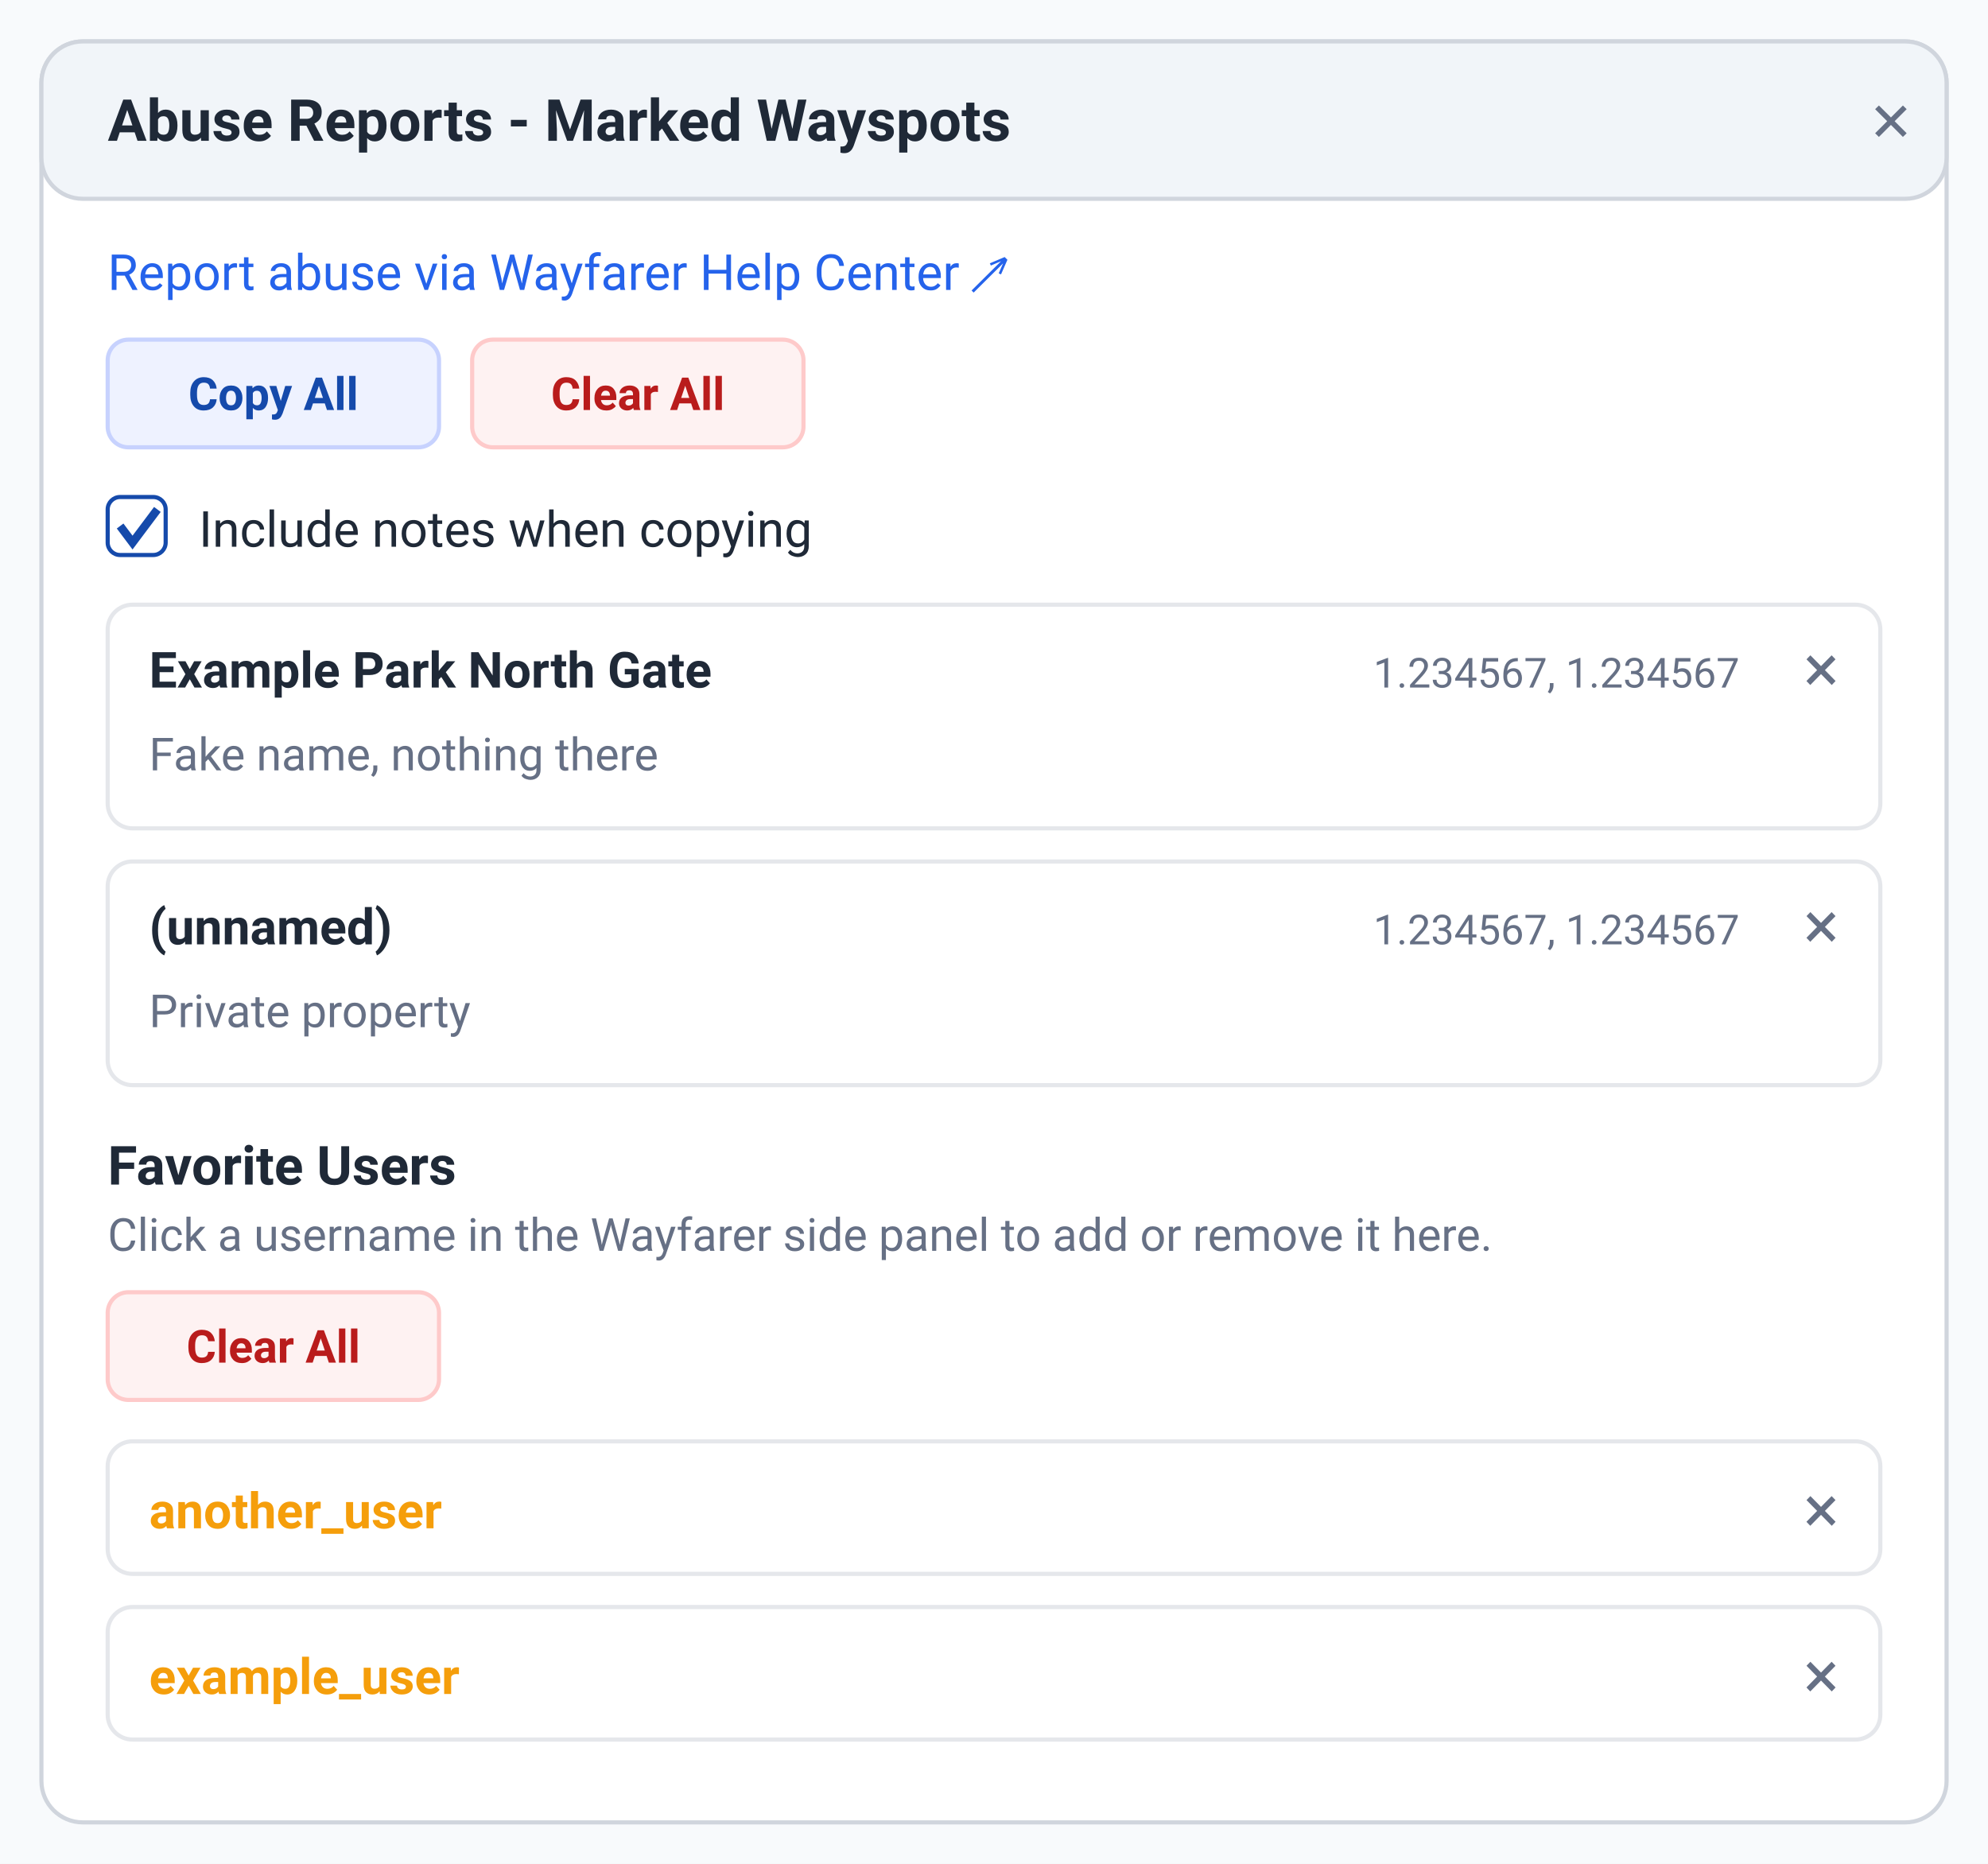
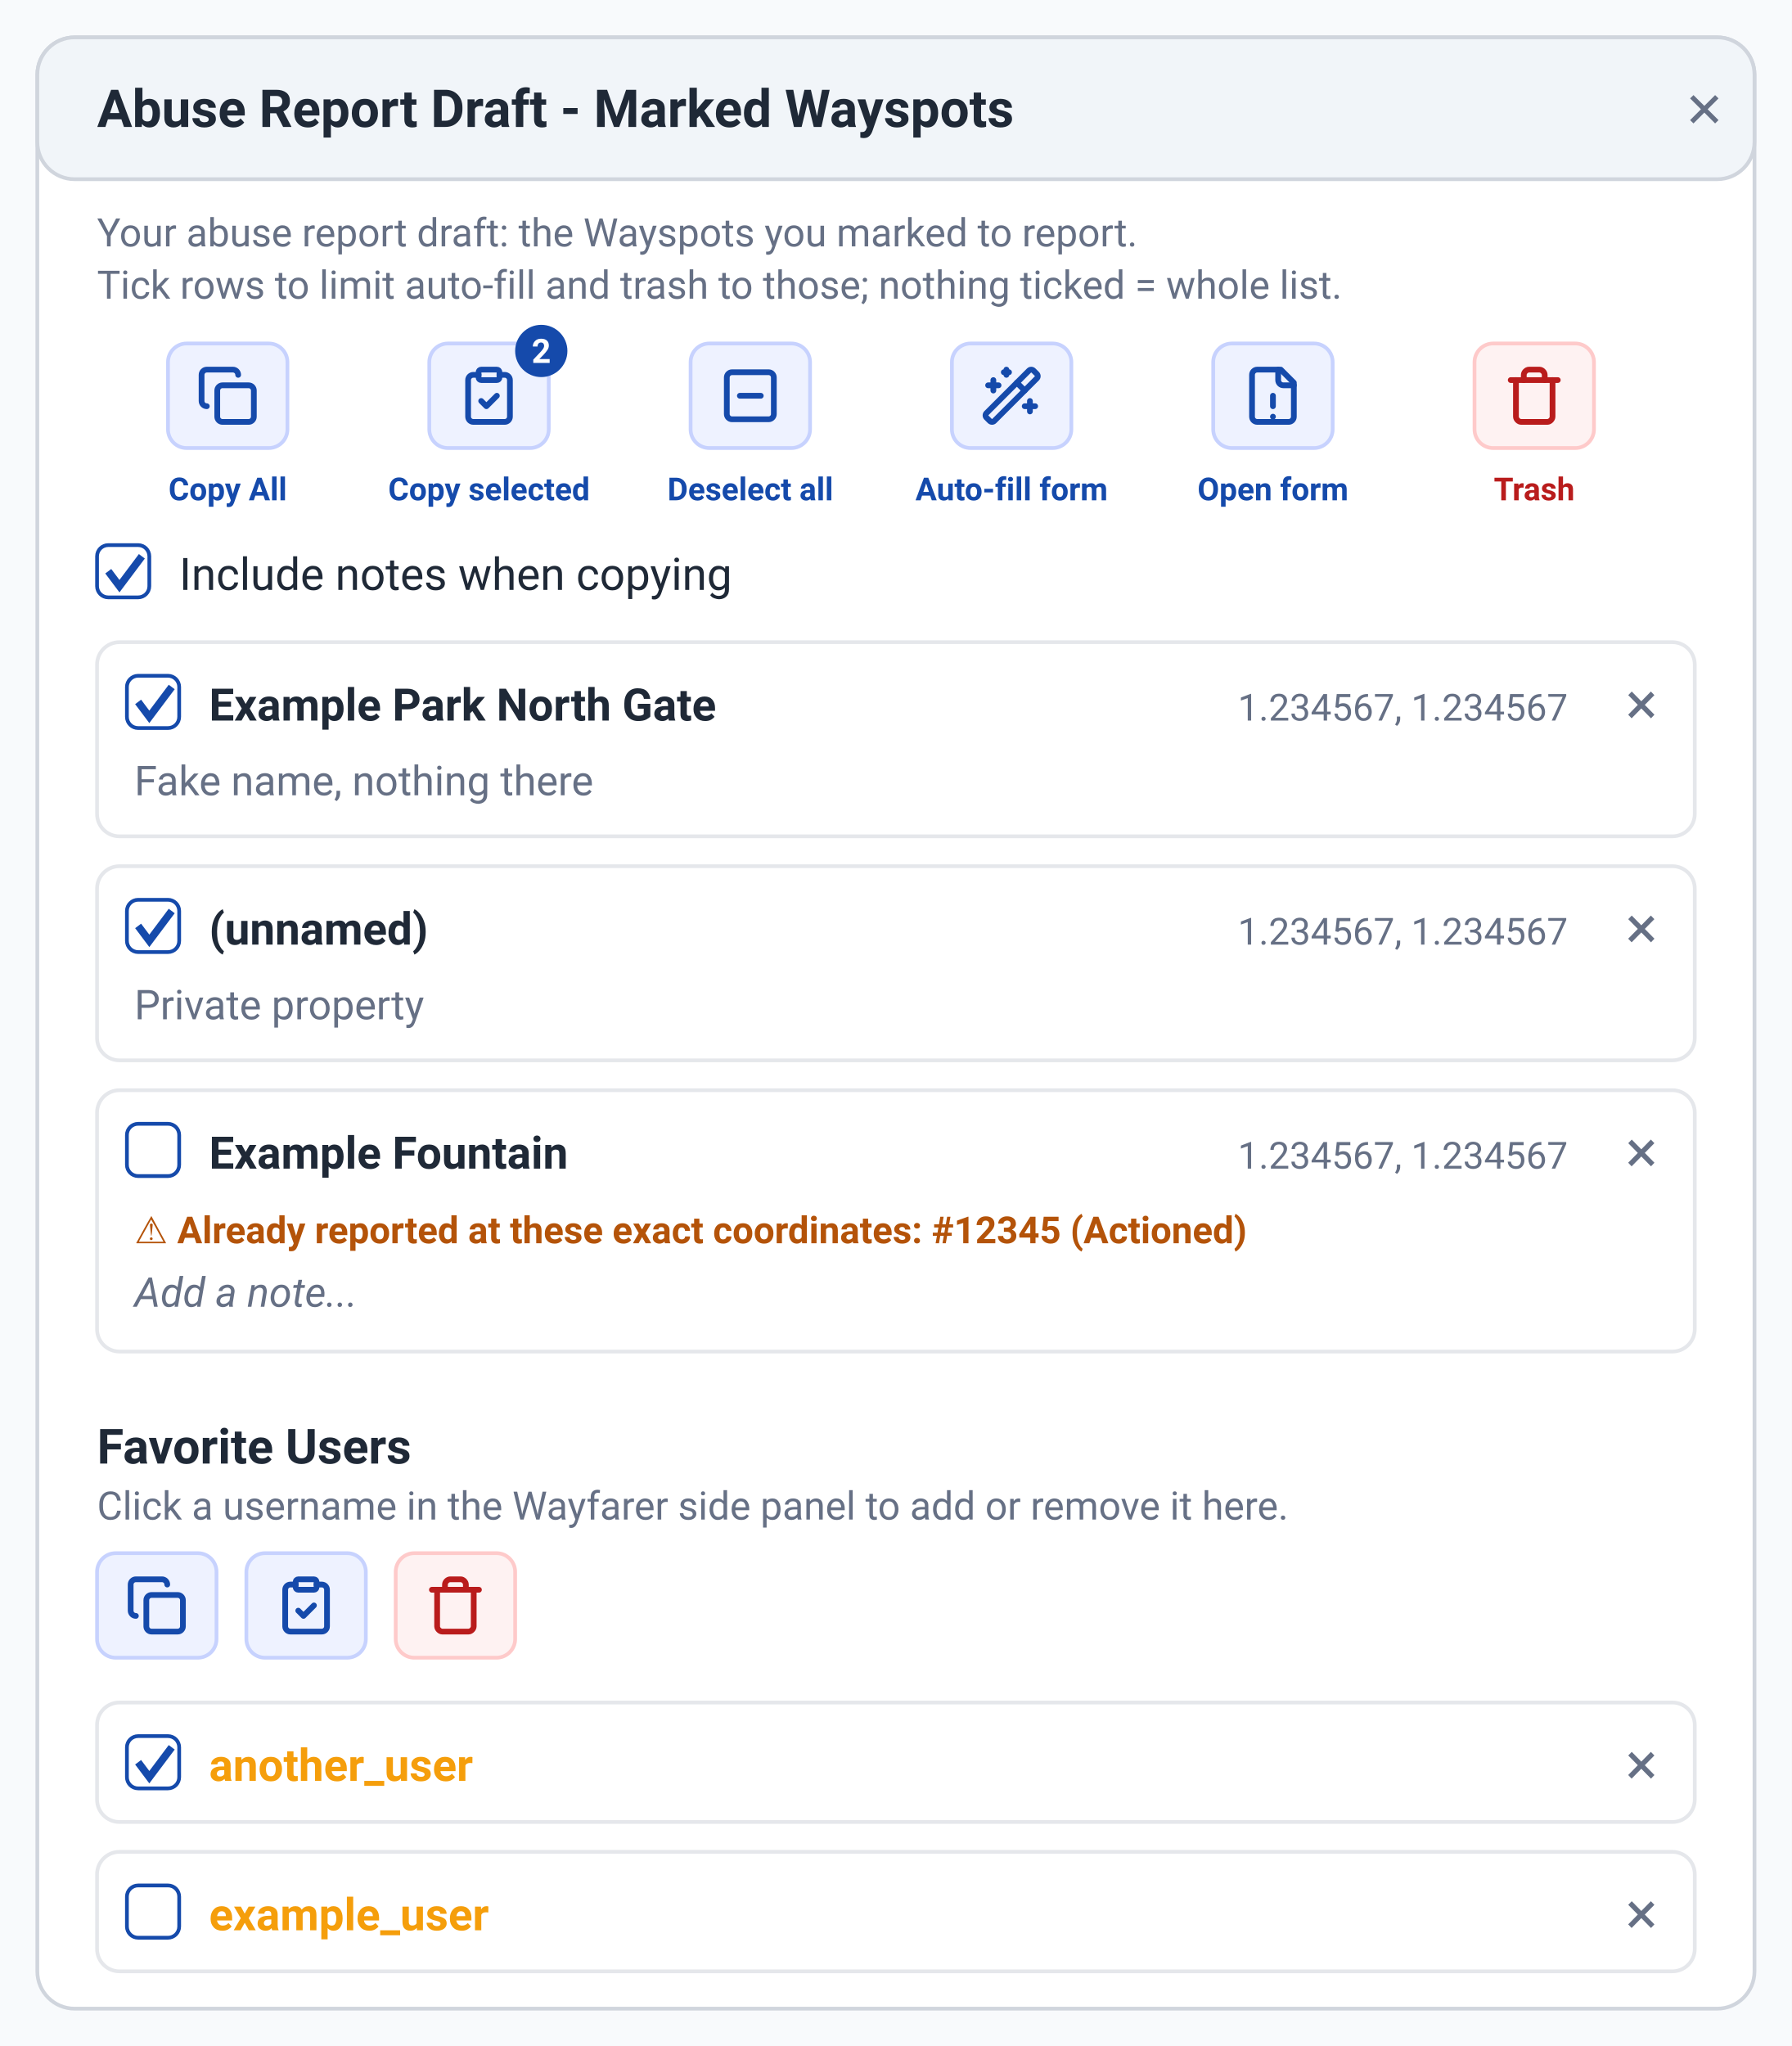
- <svg xmlns="http://www.w3.org/2000/svg" width="480" height="450" viewBox="0 0 480 450" role="img" aria-labelledby="t d">
-   <rect width="480" height="450" fill="#f8fafc" />
-   <rect x="10" y="10" width="460" height="430" rx="10" fill="#fff" stroke="#d0d5dd" stroke-width="1" />
-   <rect x="10" y="10" width="460" height="38" rx="10" fill="#f1f5f9" stroke="#d0d5dd" stroke-width="1" />
-   <text x="26" y="34" font-family="Roboto, Arial, Helvetica, sans-serif" font-size="14" fill="#1f2937" font-weight="700" text-anchor="start">Abuse Reports - Marked Wayspots</text>
+ <svg xmlns="http://www.w3.org/2000/svg" width="480" height="548" viewBox="0 0 480 548" role="img" aria-labelledby="t d">
+   <rect width="480" height="548" fill="#f8fafc" />
+   <rect x="10" y="10" width="460" height="528" rx="10" fill="#fff" stroke="#d0d5dd" />
+   <rect x="10" y="10" width="460" height="38" rx="10" fill="#f1f5f9" stroke="#d0d5dd" />
+   <text x="26" y="34" font-family="Roboto, Arial, Helvetica, sans-serif" font-size="14" fill="#1f2937" font-weight="700" text-anchor="start">Abuse Report Draft - Marked Wayspots</text>
  <text x="462" y="34" font-family="Roboto, Arial, Helvetica, sans-serif" font-size="13" fill="#667085" font-weight="normal" text-anchor="end">✕</text>
-   <text x="26" y="70" font-family="Roboto, Arial, Helvetica, sans-serif" font-size="12" fill="#2563eb" font-weight="normal" text-anchor="start">Report abuse via Wayfarer Help Center ↗</text>
-   <rect x="26" y="82" width="80" height="26" rx="5" fill="#eef2ff" stroke="#c7d2fe" stroke-width="1" />
-   <text x="66.0" y="99.0" font-family="Roboto, Arial, Helvetica, sans-serif" font-size="11" fill="#154aab" font-weight="600" text-anchor="middle">Copy All</text>
-   <rect x="114" y="82" width="80" height="26" rx="5" fill="#fef2f2" stroke="#fecaca" stroke-width="1" />
-   <text x="154.0" y="99.0" font-family="Roboto, Arial, Helvetica, sans-serif" font-size="11" fill="#b91c1c" font-weight="600" text-anchor="middle">Clear All</text>
-   <rect x="26" y="120" width="14" height="14" rx="3" fill="#fff" stroke="#154aab" stroke-width="1" />
-   <polyline points="29,127 32,131 38,123" fill="none" stroke="#154aab" stroke-width="2" />
-   <text x="48" y="132" font-family="Roboto, Arial, Helvetica, sans-serif" font-size="12" fill="#1f2937" font-weight="normal" text-anchor="start">Include notes when copying</text>
-   <rect x="26" y="146" width="428" height="54" rx="6" fill="#fff" stroke="#e5e7eb" stroke-width="1" />
-   <text x="36" y="166" font-family="Roboto, Arial, Helvetica, sans-serif" font-size="12" fill="#1f2937" font-weight="700" text-anchor="start">Example Park North Gate</text>
-   <text x="420" y="166" font-family="Roboto, Arial, Helvetica, sans-serif" font-size="10" fill="#667085" font-weight="normal" text-anchor="end">1.234567, 1.234567</text>
-   <text x="444" y="167" font-family="Roboto, Arial, Helvetica, sans-serif" font-size="16" fill="#667085" font-weight="normal" text-anchor="end">×</text>
-   <text x="36" y="186" font-family="Roboto, Arial, Helvetica, sans-serif" font-size="11" fill="#667085" font-weight="normal" text-anchor="start">Fake name, nothing there</text>
-   <rect x="26" y="208" width="428" height="54" rx="6" fill="#fff" stroke="#e5e7eb" stroke-width="1" />
-   <text x="36" y="228" font-family="Roboto, Arial, Helvetica, sans-serif" font-size="12" fill="#1f2937" font-weight="700" text-anchor="start">(unnamed)</text>
-   <text x="420" y="228" font-family="Roboto, Arial, Helvetica, sans-serif" font-size="10" fill="#667085" font-weight="normal" text-anchor="end">1.234567, 1.234567</text>
-   <text x="444" y="229" font-family="Roboto, Arial, Helvetica, sans-serif" font-size="16" fill="#667085" font-weight="normal" text-anchor="end">×</text>
-   <text x="36" y="248" font-family="Roboto, Arial, Helvetica, sans-serif" font-size="11" fill="#667085" font-weight="normal" text-anchor="start">Private property</text>
-   <text x="26" y="286" font-family="Roboto, Arial, Helvetica, sans-serif" font-size="13" fill="#1f2937" font-weight="700" text-anchor="start">Favorite Users</text>
-   <text x="26" y="302" font-family="Roboto, Arial, Helvetica, sans-serif" font-size="11" fill="#667085" font-weight="normal" text-anchor="start">Click a username in the Wayfarer side panel to add or remove it here.</text>
-   <rect x="26" y="312" width="80" height="26" rx="5" fill="#fef2f2" stroke="#fecaca" stroke-width="1" />
-   <text x="66.0" y="329.0" font-family="Roboto, Arial, Helvetica, sans-serif" font-size="11" fill="#b91c1c" font-weight="600" text-anchor="middle">Clear All</text>
-   <rect x="26" y="348" width="428" height="32" rx="6" fill="#fff" stroke="#e5e7eb" stroke-width="1" />
-   <text x="36" y="369" font-family="Roboto, Arial, Helvetica, sans-serif" font-size="12" fill="#f59e0b" font-weight="700" text-anchor="start">another_user</text>
-   <text x="444" y="370" font-family="Roboto, Arial, Helvetica, sans-serif" font-size="16" fill="#667085" font-weight="normal" text-anchor="end">×</text>
-   <rect x="26" y="388" width="428" height="32" rx="6" fill="#fff" stroke="#e5e7eb" stroke-width="1" />
-   <text x="36" y="409" font-family="Roboto, Arial, Helvetica, sans-serif" font-size="12" fill="#f59e0b" font-weight="700" text-anchor="start">example_user</text>
-   <text x="444" y="410" font-family="Roboto, Arial, Helvetica, sans-serif" font-size="16" fill="#667085" font-weight="normal" text-anchor="end">×</text>
+   <text x="26" y="66" font-family="Roboto, Arial, Helvetica, sans-serif" font-size="10.5" fill="#667085" font-weight="normal" text-anchor="start">Your abuse report draft: the Wayspots you marked to report.</text>
+   <text x="26" y="80" font-family="Roboto, Arial, Helvetica, sans-serif" font-size="10.5" fill="#667085" font-weight="normal" text-anchor="start">Tick rows to limit auto-fill and trash to those; nothing ticked = whole list.</text>
+   <rect x="45" y="92" width="32" height="28" rx="5" fill="#eef2ff" stroke="#c7d2fe" />
+   <g transform="translate(52.6 97.6) scale(0.7)" fill="none" stroke="#154aab" stroke-width="2.2" stroke-linecap="round" stroke-linejoin="round">
+     <rect width="14" height="14" x="8" y="8" rx="2" ry="2" />
+     <path d="M4 16c-1.1 0-2-.9-2-2V4c0-1.1.9-2 2-2h10c1.1 0 2 .9 2 2" />
+   </g>
+   <text x="61" y="134" font-family="Roboto, Arial, Helvetica, sans-serif" font-size="8.5" fill="#154aab" font-weight="600" text-anchor="middle">Copy All</text>
+   <rect x="115" y="92" width="32" height="28" rx="5" fill="#eef2ff" stroke="#c7d2fe" />
+   <g transform="translate(122.6 97.6) scale(0.7)" fill="none" stroke="#154aab" stroke-width="2.2" stroke-linecap="round" stroke-linejoin="round">
+     <rect width="8" height="4" x="8" y="2" rx="1" ry="1" />
+     <path d="M16 4h2a2 2 0 0 1 2 2v14a2 2 0 0 1-2 2H6a2 2 0 0 1-2-2V6a2 2 0 0 1 2-2h2" />
+     <path d="m9 14 2 2 4-4" />
+   </g>
+   <text x="131" y="134" font-family="Roboto, Arial, Helvetica, sans-serif" font-size="8.5" fill="#154aab" font-weight="600" text-anchor="middle">Copy selected</text>
+   <rect x="185" y="92" width="32" height="28" rx="5" fill="#eef2ff" stroke="#c7d2fe" />
+   <g transform="translate(192.6 97.6) scale(0.7)" fill="none" stroke="#154aab" stroke-width="2.2" stroke-linecap="round" stroke-linejoin="round">
+     <rect width="18" height="18" x="3" y="3" rx="2" />
+     <path d="M8 12h8" />
+   </g>
+   <text x="201" y="134" font-family="Roboto, Arial, Helvetica, sans-serif" font-size="8.5" fill="#154aab" font-weight="600" text-anchor="middle">Deselect all</text>
+   <rect x="255" y="92" width="32" height="28" rx="5" fill="#eef2ff" stroke="#c7d2fe" />
+   <g transform="translate(262.6 97.6) scale(0.7)" fill="none" stroke="#154aab" stroke-width="2.2" stroke-linecap="round" stroke-linejoin="round">
+     <path d="m21.64 3.64-1.28-1.28a1.21 1.21 0 0 0-1.72 0L2.36 18.64a1.21 1.21 0 0 0 0 1.72l1.28 1.28a1.2 1.2 0 0 0 1.72 0L21.64 5.36a1.2 1.2 0 0 0 0-1.72" />
+     <path d="m14 7 3 3" />
+     <path d="M5 6v4" />
+     <path d="M19 14v4" />
+     <path d="M10 2v2" />
+     <path d="M7 8H3" />
+     <path d="M21 16h-4" />
+     <path d="M11 3H9" />
+   </g>
+   <text x="271" y="134" font-family="Roboto, Arial, Helvetica, sans-serif" font-size="8.5" fill="#154aab" font-weight="600" text-anchor="middle">Auto-fill form</text>
+   <rect x="325" y="92" width="32" height="28" rx="5" fill="#eef2ff" stroke="#c7d2fe" />
+   <g transform="translate(332.6 97.6) scale(0.7)" fill="none" stroke="#154aab" stroke-width="2.2" stroke-linecap="round" stroke-linejoin="round">
+     <path d="M15 2H6a2 2 0 0 0-2 2v16a2 2 0 0 0 2 2h12a2 2 0 0 0 2-2V7Z" />
+     <path d="M14 2v4a2 2 0 0 0 2 2h4" />
+     <path d="M12 12v4" />
+     <path d="M12 20h.01" />
+   </g>
+   <text x="341" y="134" font-family="Roboto, Arial, Helvetica, sans-serif" font-size="8.5" fill="#154aab" font-weight="600" text-anchor="middle">Open form</text>
+   <rect x="395" y="92" width="32" height="28" rx="5" fill="#fef2f2" stroke="#fecaca" />
+   <g transform="translate(402.6 97.6) scale(0.7)" fill="none" stroke="#b91c1c" stroke-width="2.2" stroke-linecap="round" stroke-linejoin="round">
+     <path d="M3 6h18" />
+     <path d="M19 6v14c0 1-1 2-2 2H7c-1 0-2-1-2-2V6" />
+     <path d="M8 6V4c0-1 1-2 2-2h4c1 0 2 1 2 2v2" />
+   </g>
+   <text x="411" y="134" font-family="Roboto, Arial, Helvetica, sans-serif" font-size="8.5" fill="#b91c1c" font-weight="600" text-anchor="middle">Trash</text>
+   <circle cx="145" cy="94" r="7" fill="#154aab" />
+   <text x="145" y="97.2" font-family="Roboto, Arial, Helvetica, sans-serif" font-size="9" fill="#fff" font-weight="700" text-anchor="middle">2</text>
+   <rect x="26" y="146" width="14" height="14" rx="3" fill="#fff" stroke="#154aab" />
+   <polyline points="29,153 32,157 38,149" fill="none" stroke="#154aab" stroke-width="2" />
+   <text x="48" y="158" font-family="Roboto, Arial, Helvetica, sans-serif" font-size="12" fill="#1f2937" font-weight="normal" text-anchor="start">Include notes when copying</text>
+   <rect x="26" y="172" width="428" height="52" rx="6" fill="#fff" stroke="#e5e7eb" />
+   <rect x="34" y="181" width="14" height="14" rx="3" fill="#fff" stroke="#154aab" />
+   <polyline points="37,188 40,192 46,184" fill="none" stroke="#154aab" stroke-width="2" />
+   <text x="56" y="193" font-family="Roboto, Arial, Helvetica, sans-serif" font-size="12" fill="#1f2937" font-weight="700" text-anchor="start">Example Park North Gate</text>
+   <text x="420" y="193" font-family="Roboto, Arial, Helvetica, sans-serif" font-size="10" fill="#667085" font-weight="normal" text-anchor="end">1.234567, 1.234567</text>
+   <text x="444" y="194" font-family="Roboto, Arial, Helvetica, sans-serif" font-size="16" fill="#667085" font-weight="normal" text-anchor="end">×</text>
+   <text x="36" y="213" font-family="Roboto, Arial, Helvetica, sans-serif" font-size="11" fill="#667085" font-weight="normal" text-anchor="start">Fake name, nothing there</text>
+   <rect x="26" y="232" width="428" height="52" rx="6" fill="#fff" stroke="#e5e7eb" />
+   <rect x="34" y="241" width="14" height="14" rx="3" fill="#fff" stroke="#154aab" />
+   <polyline points="37,248 40,252 46,244" fill="none" stroke="#154aab" stroke-width="2" />
+   <text x="56" y="253" font-family="Roboto, Arial, Helvetica, sans-serif" font-size="12" fill="#1f2937" font-weight="700" text-anchor="start">(unnamed)</text>
+   <text x="420" y="253" font-family="Roboto, Arial, Helvetica, sans-serif" font-size="10" fill="#667085" font-weight="normal" text-anchor="end">1.234567, 1.234567</text>
+   <text x="444" y="254" font-family="Roboto, Arial, Helvetica, sans-serif" font-size="16" fill="#667085" font-weight="normal" text-anchor="end">×</text>
+   <text x="36" y="273" font-family="Roboto, Arial, Helvetica, sans-serif" font-size="11" fill="#667085" font-weight="normal" text-anchor="start">Private property</text>
+   <rect x="26" y="292" width="428" height="70" rx="6" fill="#fff" stroke="#e5e7eb" />
+   <rect x="34" y="301" width="14" height="14" rx="3" fill="#fff" stroke="#154aab" />
+   <text x="56" y="313" font-family="Roboto, Arial, Helvetica, sans-serif" font-size="12" fill="#1f2937" font-weight="700" text-anchor="start">Example Fountain</text>
+   <text x="420" y="313" font-family="Roboto, Arial, Helvetica, sans-serif" font-size="10" fill="#667085" font-weight="normal" text-anchor="end">1.234567, 1.234567</text>
+   <text x="444" y="314" font-family="Roboto, Arial, Helvetica, sans-serif" font-size="16" fill="#667085" font-weight="normal" text-anchor="end">×</text>
+   <text x="36" y="333" font-family="Roboto, Arial, Helvetica, sans-serif" font-size="10" fill="#b45309" font-weight="600" text-anchor="start">⚠ Already reported at these exact coordinates: #12345 (Actioned)</text>
+   <text x="36" y="350" font-family="Roboto, Arial, Helvetica, sans-serif" font-size="11" fill="#667085" font-weight="normal" text-anchor="start" font-style="italic">Add a note...</text>
+   <text x="26" y="392" font-family="Roboto, Arial, Helvetica, sans-serif" font-size="13" fill="#1f2937" font-weight="700" text-anchor="start">Favorite Users</text>
+   <text x="26" y="407" font-family="Roboto, Arial, Helvetica, sans-serif" font-size="10.5" fill="#667085" font-weight="normal" text-anchor="start">Click a username in the Wayfarer side panel to add or remove it here.</text>
+   <rect x="26" y="416" width="32" height="28" rx="5" fill="#eef2ff" stroke="#c7d2fe" />
+   <g transform="translate(33.6 421.6) scale(0.7)" fill="none" stroke="#154aab" stroke-width="2.2" stroke-linecap="round" stroke-linejoin="round">
+     <rect width="14" height="14" x="8" y="8" rx="2" ry="2" />
+     <path d="M4 16c-1.1 0-2-.9-2-2V4c0-1.1.9-2 2-2h10c1.1 0 2 .9 2 2" />
+   </g>
+   <rect x="66" y="416" width="32" height="28" rx="5" fill="#eef2ff" stroke="#c7d2fe" />
+   <g transform="translate(73.6 421.6) scale(0.7)" fill="none" stroke="#154aab" stroke-width="2.2" stroke-linecap="round" stroke-linejoin="round">
+     <rect width="8" height="4" x="8" y="2" rx="1" ry="1" />
+     <path d="M16 4h2a2 2 0 0 1 2 2v14a2 2 0 0 1-2 2H6a2 2 0 0 1-2-2V6a2 2 0 0 1 2-2h2" />
+     <path d="m9 14 2 2 4-4" />
+   </g>
+   <rect x="106" y="416" width="32" height="28" rx="5" fill="#fef2f2" stroke="#fecaca" />
+   <g transform="translate(113.6 421.6) scale(0.7)" fill="none" stroke="#b91c1c" stroke-width="2.2" stroke-linecap="round" stroke-linejoin="round">
+     <path d="M3 6h18" />
+     <path d="M19 6v14c0 1-1 2-2 2H7c-1 0-2-1-2-2V6" />
+     <path d="M8 6V4c0-1 1-2 2-2h4c1 0 2 1 2 2v2" />
+   </g>
+   <rect x="26" y="456" width="428" height="32" rx="6" fill="#fff" stroke="#e5e7eb" />
+   <rect x="34" y="465" width="14" height="14" rx="3" fill="#fff" stroke="#154aab" />
+   <polyline points="37,472 40,476 46,468" fill="none" stroke="#154aab" stroke-width="2" />
+   <text x="56" y="477" font-family="Roboto, Arial, Helvetica, sans-serif" font-size="12" fill="#f59e0b" font-weight="700" text-anchor="start">another_user</text>
+   <text x="444" y="478" font-family="Roboto, Arial, Helvetica, sans-serif" font-size="16" fill="#667085" font-weight="normal" text-anchor="end">×</text>
+   <rect x="26" y="496" width="428" height="32" rx="6" fill="#fff" stroke="#e5e7eb" />
+   <rect x="34" y="505" width="14" height="14" rx="3" fill="#fff" stroke="#154aab" />
+   <text x="56" y="517" font-family="Roboto, Arial, Helvetica, sans-serif" font-size="12" fill="#f59e0b" font-weight="700" text-anchor="start">example_user</text>
+   <text x="444" y="518" font-family="Roboto, Arial, Helvetica, sans-serif" font-size="16" fill="#667085" font-weight="normal" text-anchor="end">×</text>
</svg>
